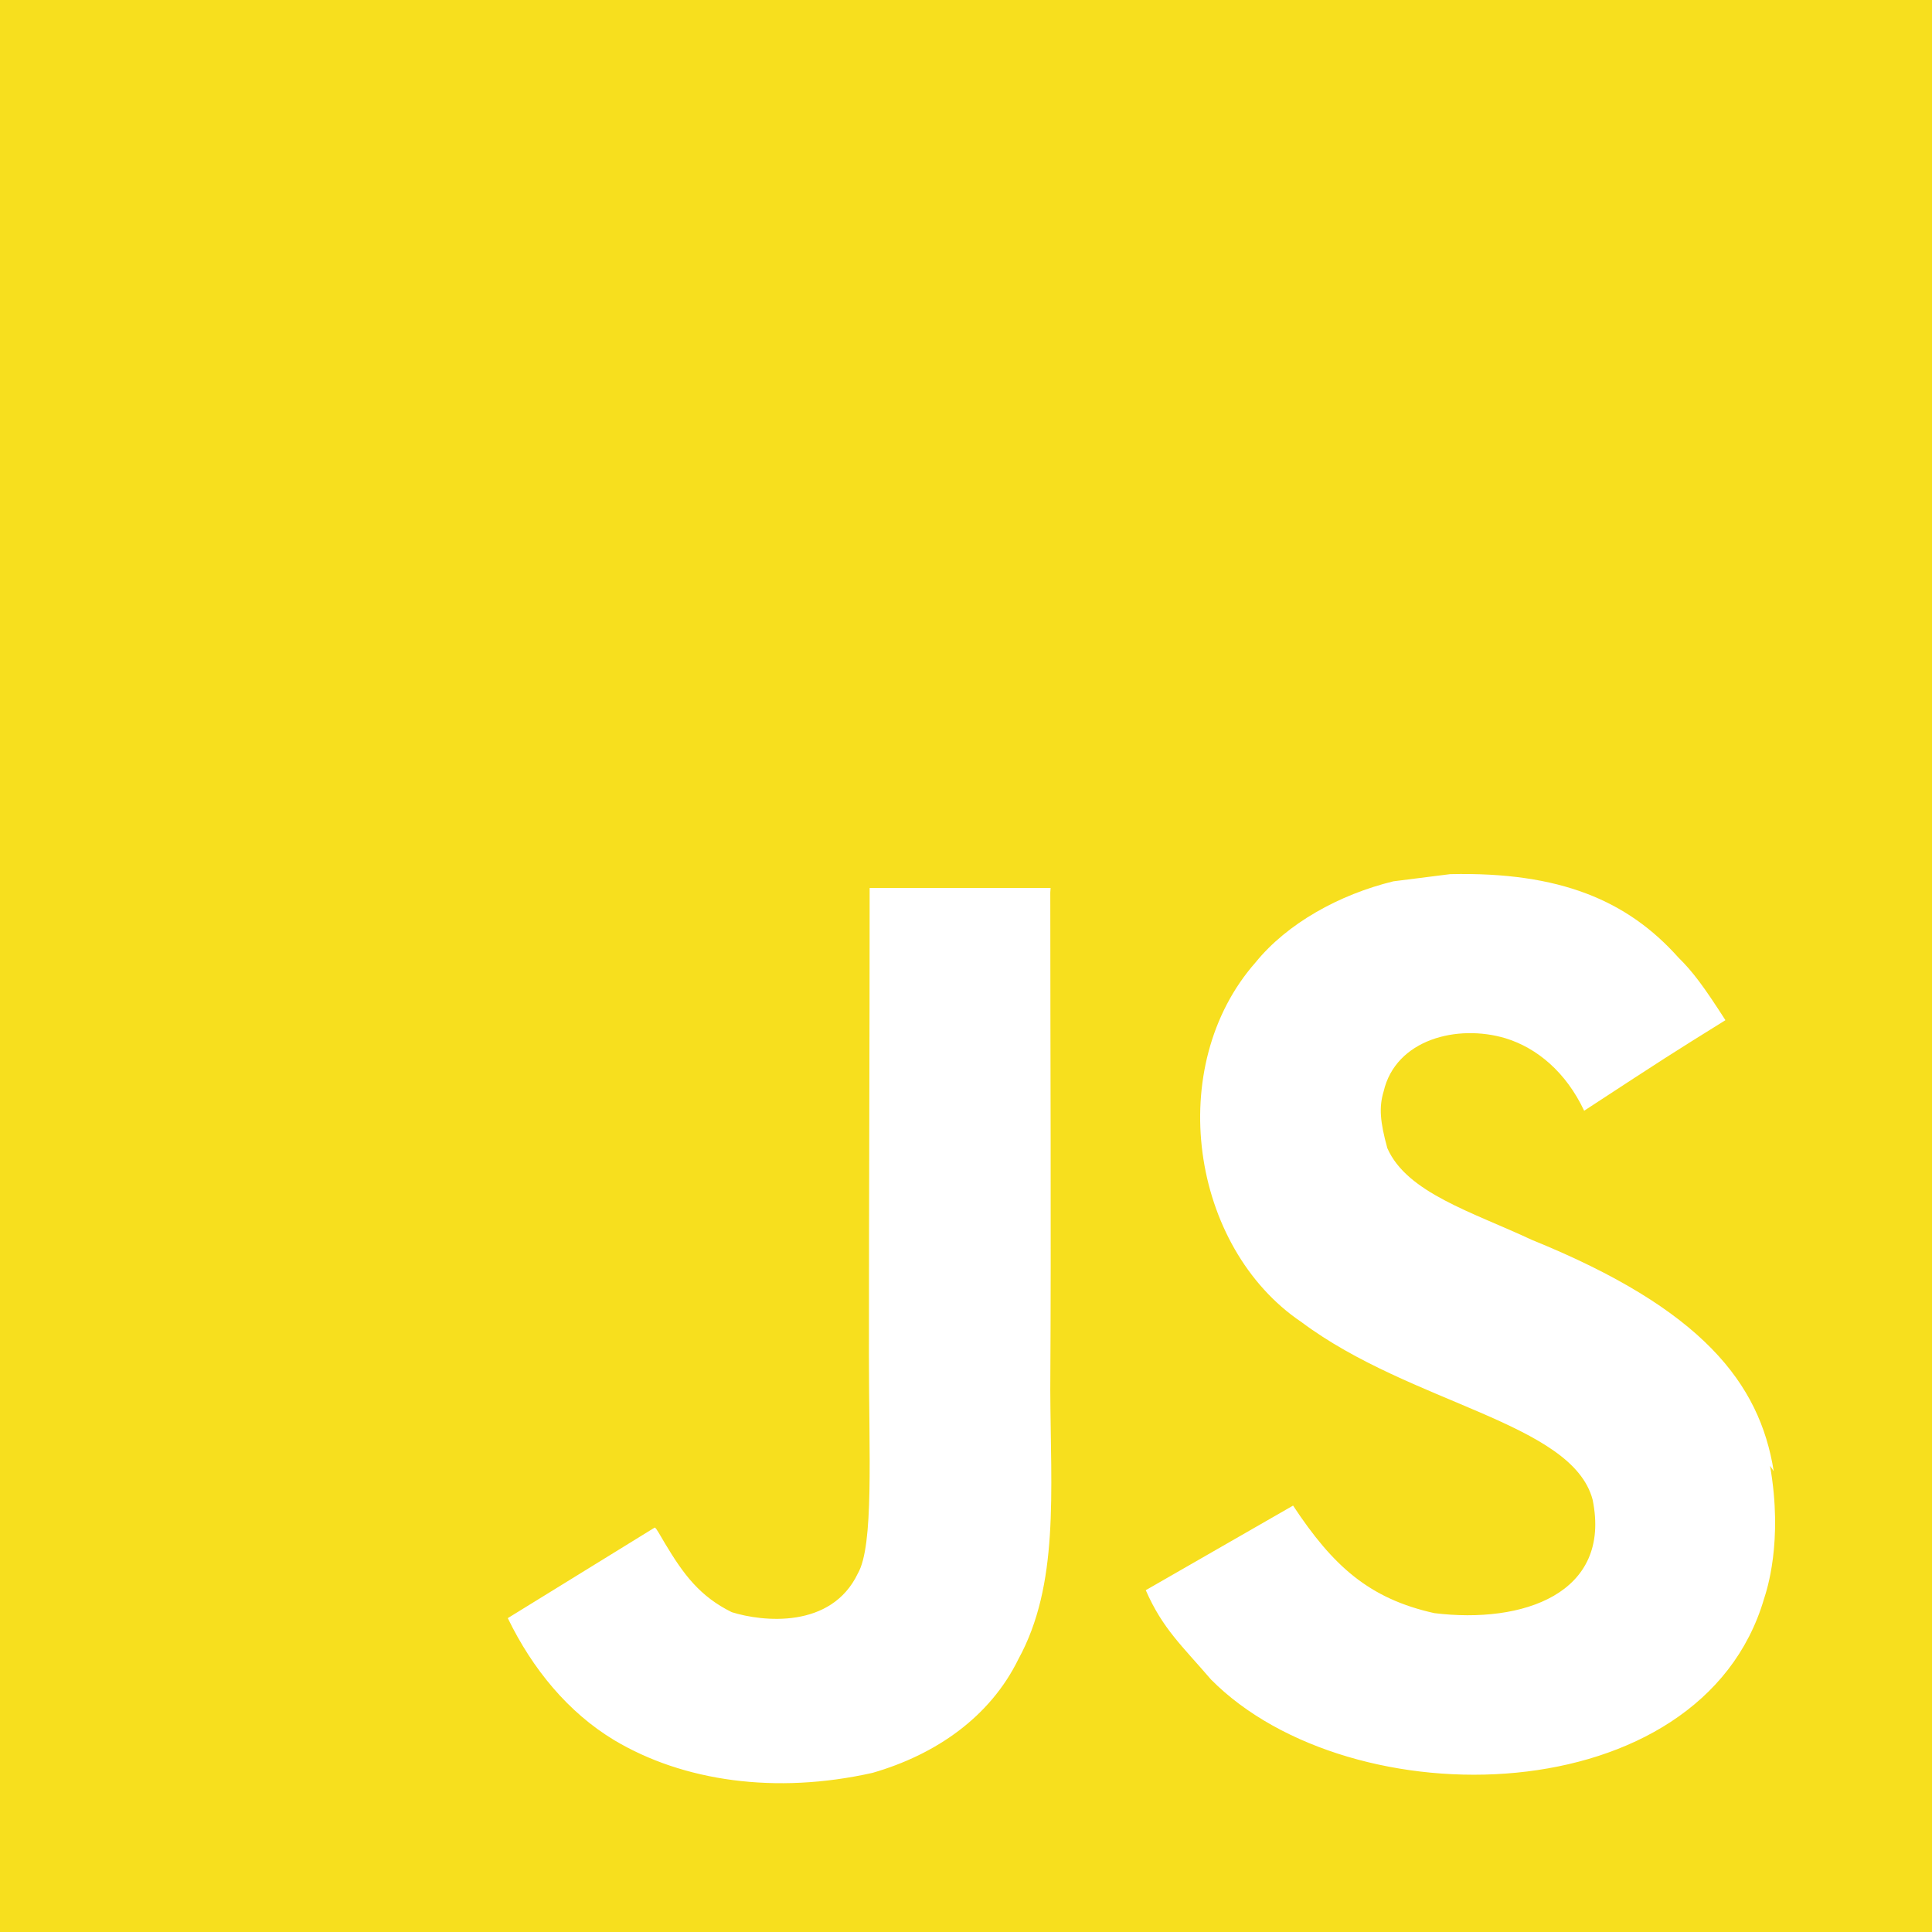
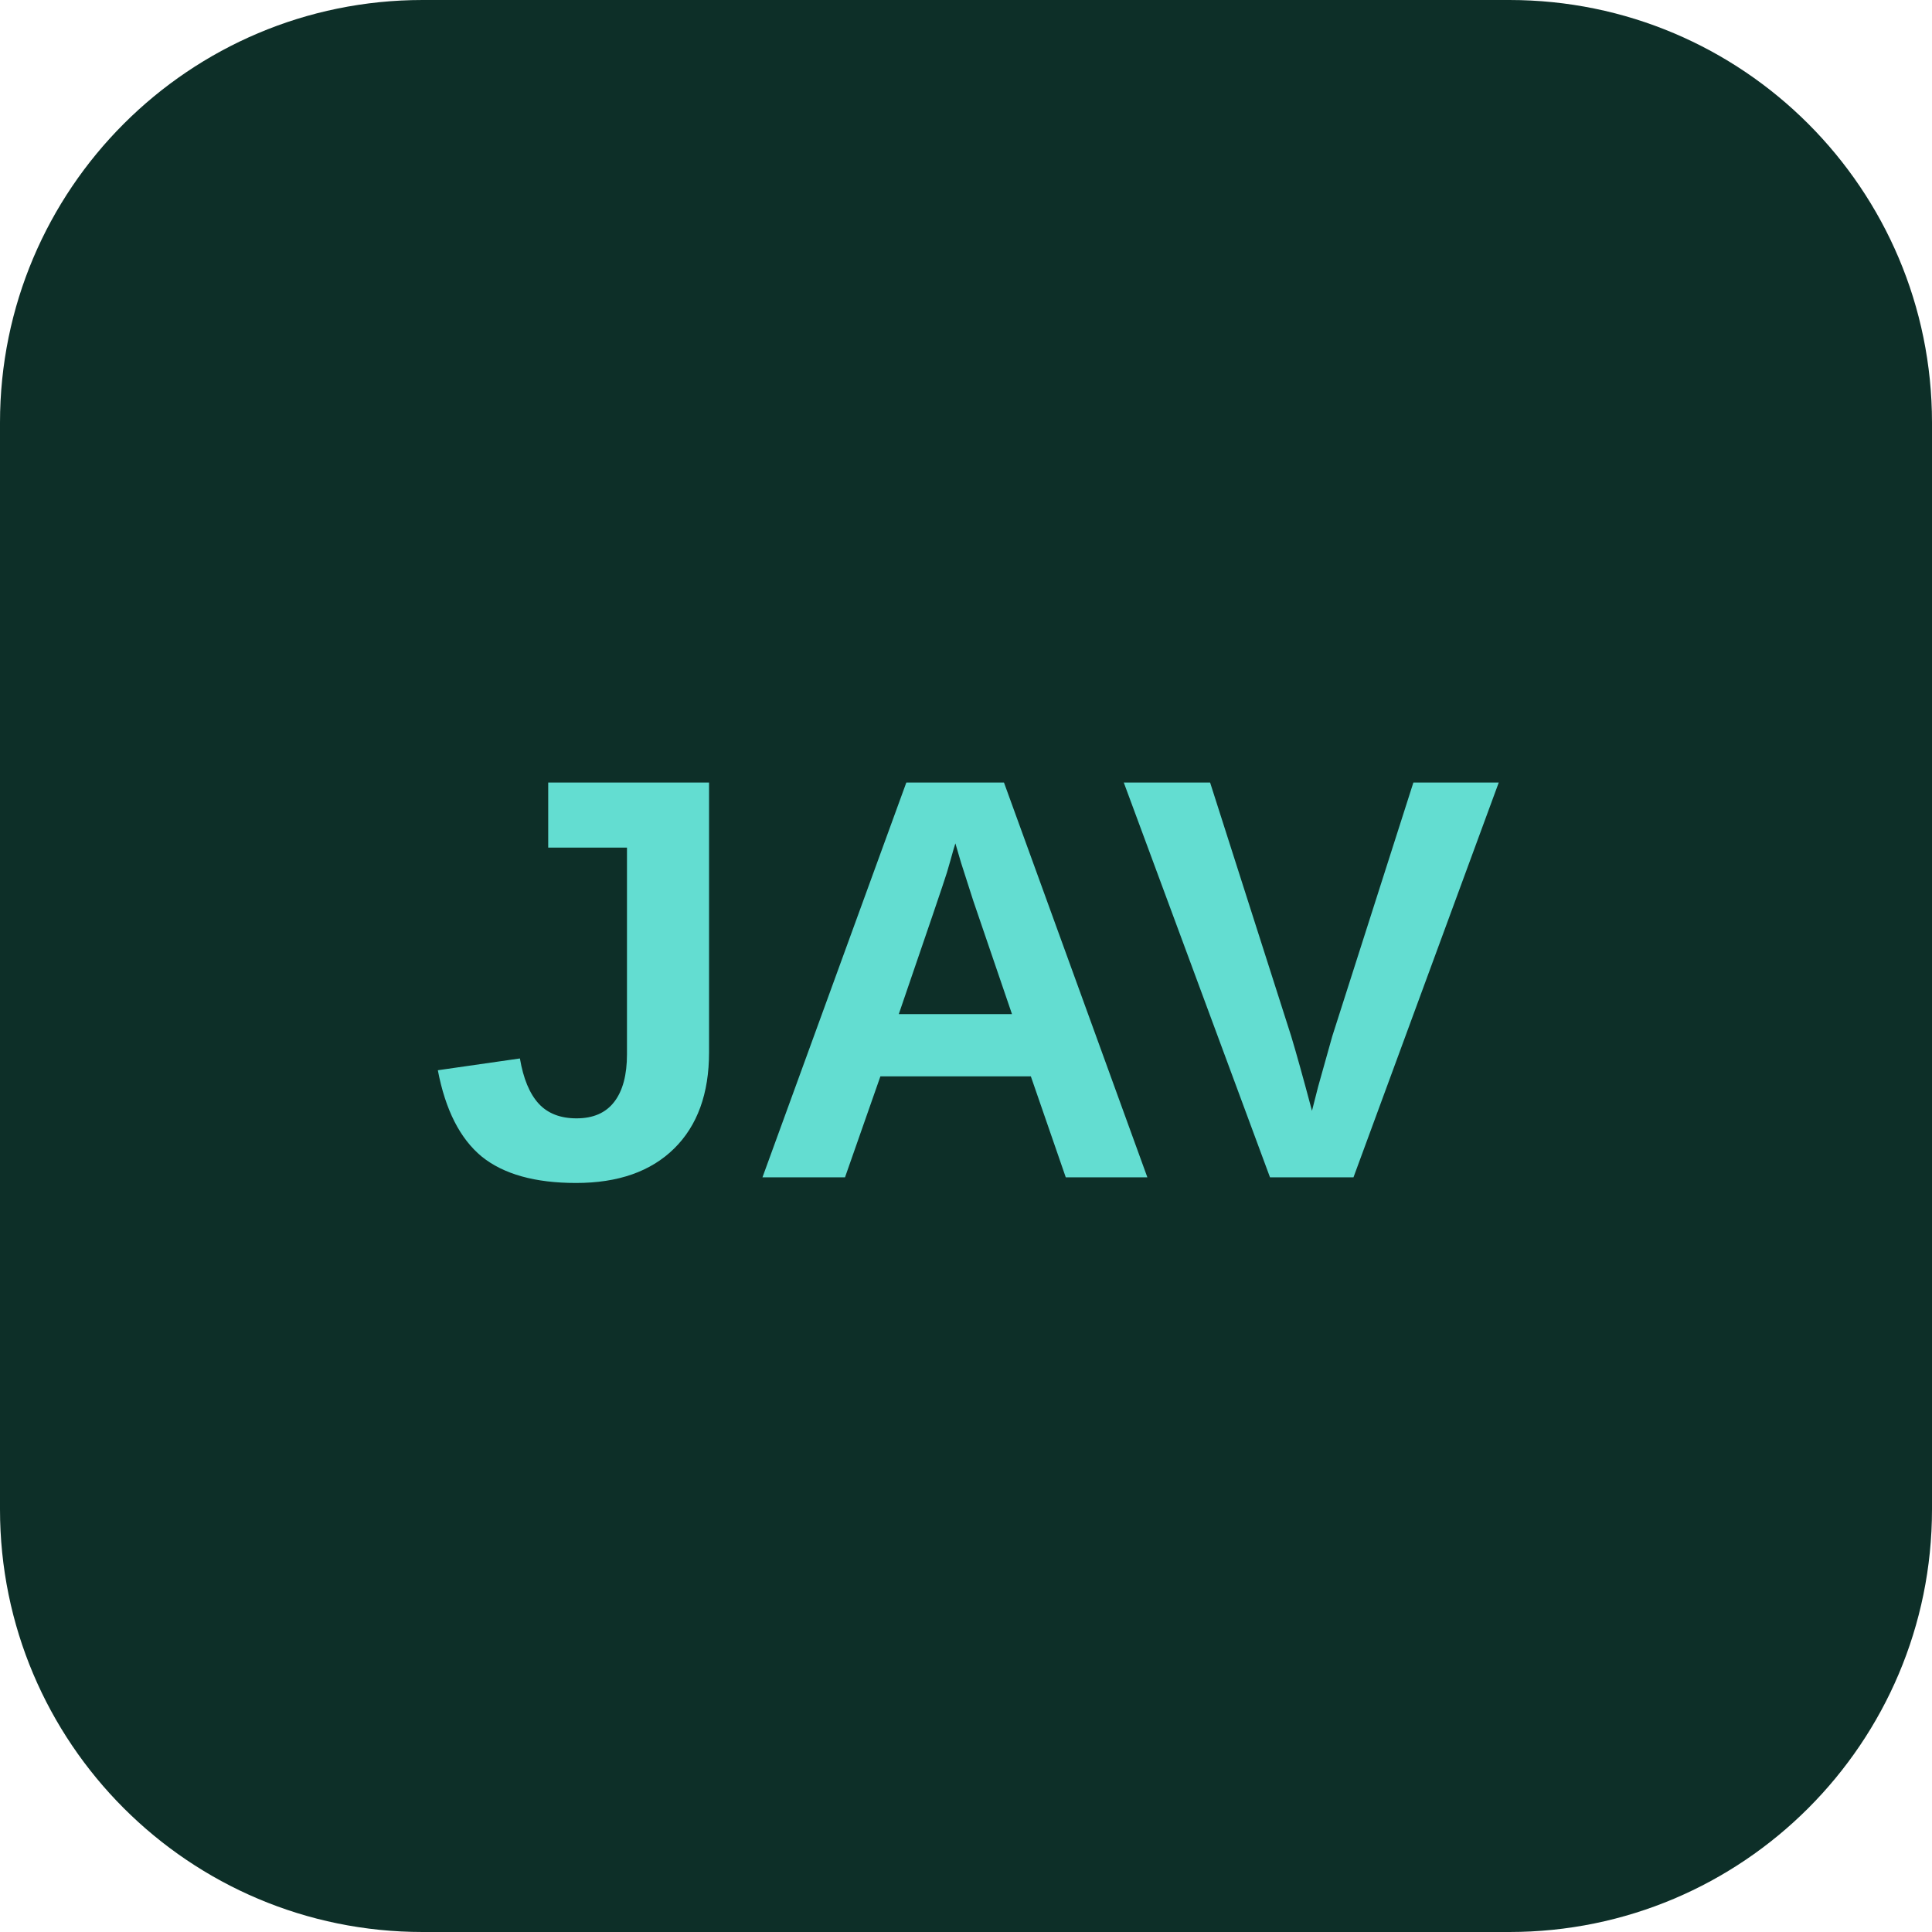
- <svg xmlns="http://www.w3.org/2000/svg" role="img" viewBox="0 0 24 24">
-   <path fill="#F7DF1E" d="M0 0h24v24H0V0zm22.034 18.276c-.175-1.095-.888-2.015-3.003-2.873-.736-.345-1.554-.585-1.797-1.14-.091-.33-.105-.51-.046-.705.15-.646.915-.84 1.515-.66.39.12.75.42.976.9 1.034-.676 1.034-.676 1.755-1.125-.27-.42-.404-.601-.586-.78-.63-.705-1.469-1.065-2.834-1.034l-.705.089c-.676.165-1.32.525-1.71 1.005-1.14 1.291-.811 3.541.569 4.471 1.365 1.02 3.361 1.244 3.616 2.205.24 1.17-.87 1.545-1.966 1.41-.811-.18-1.26-.586-1.755-1.336l-1.83 1.051c.21.48.45.689.81 1.109 1.74 1.756 6.09 1.666 6.871-1.004.029-.09.24-.705.074-1.65l.046.067zm-8.983-7.245h-2.248c0 1.938-.009 3.864-.009 5.805 0 1.232.063 2.363-.138 2.711-.33.689-1.18.601-1.566.48-.396-.196-.597-.466-.83-.855-.063-.105-.11-.196-.127-.196l-1.825 1.125c.305.63.75 1.172 1.324 1.517.855.51 2.004.675 3.207.405.783-.226 1.458-.691 1.811-1.411.51-.93.402-2.07.397-3.346.012-2.054 0-4.109 0-6.179l.004-.056z" />
+ <svg xmlns="http://www.w3.org/2000/svg" viewBox="0 0 64 64">
+   <rect width="64" height="64" rx="14" fill="#0d2f28" />
+   <text x="32" y="39" text-anchor="middle" font-family="Arial" font-size="19" font-weight="700" fill="#63ddd1">JAV</text>
</svg>
